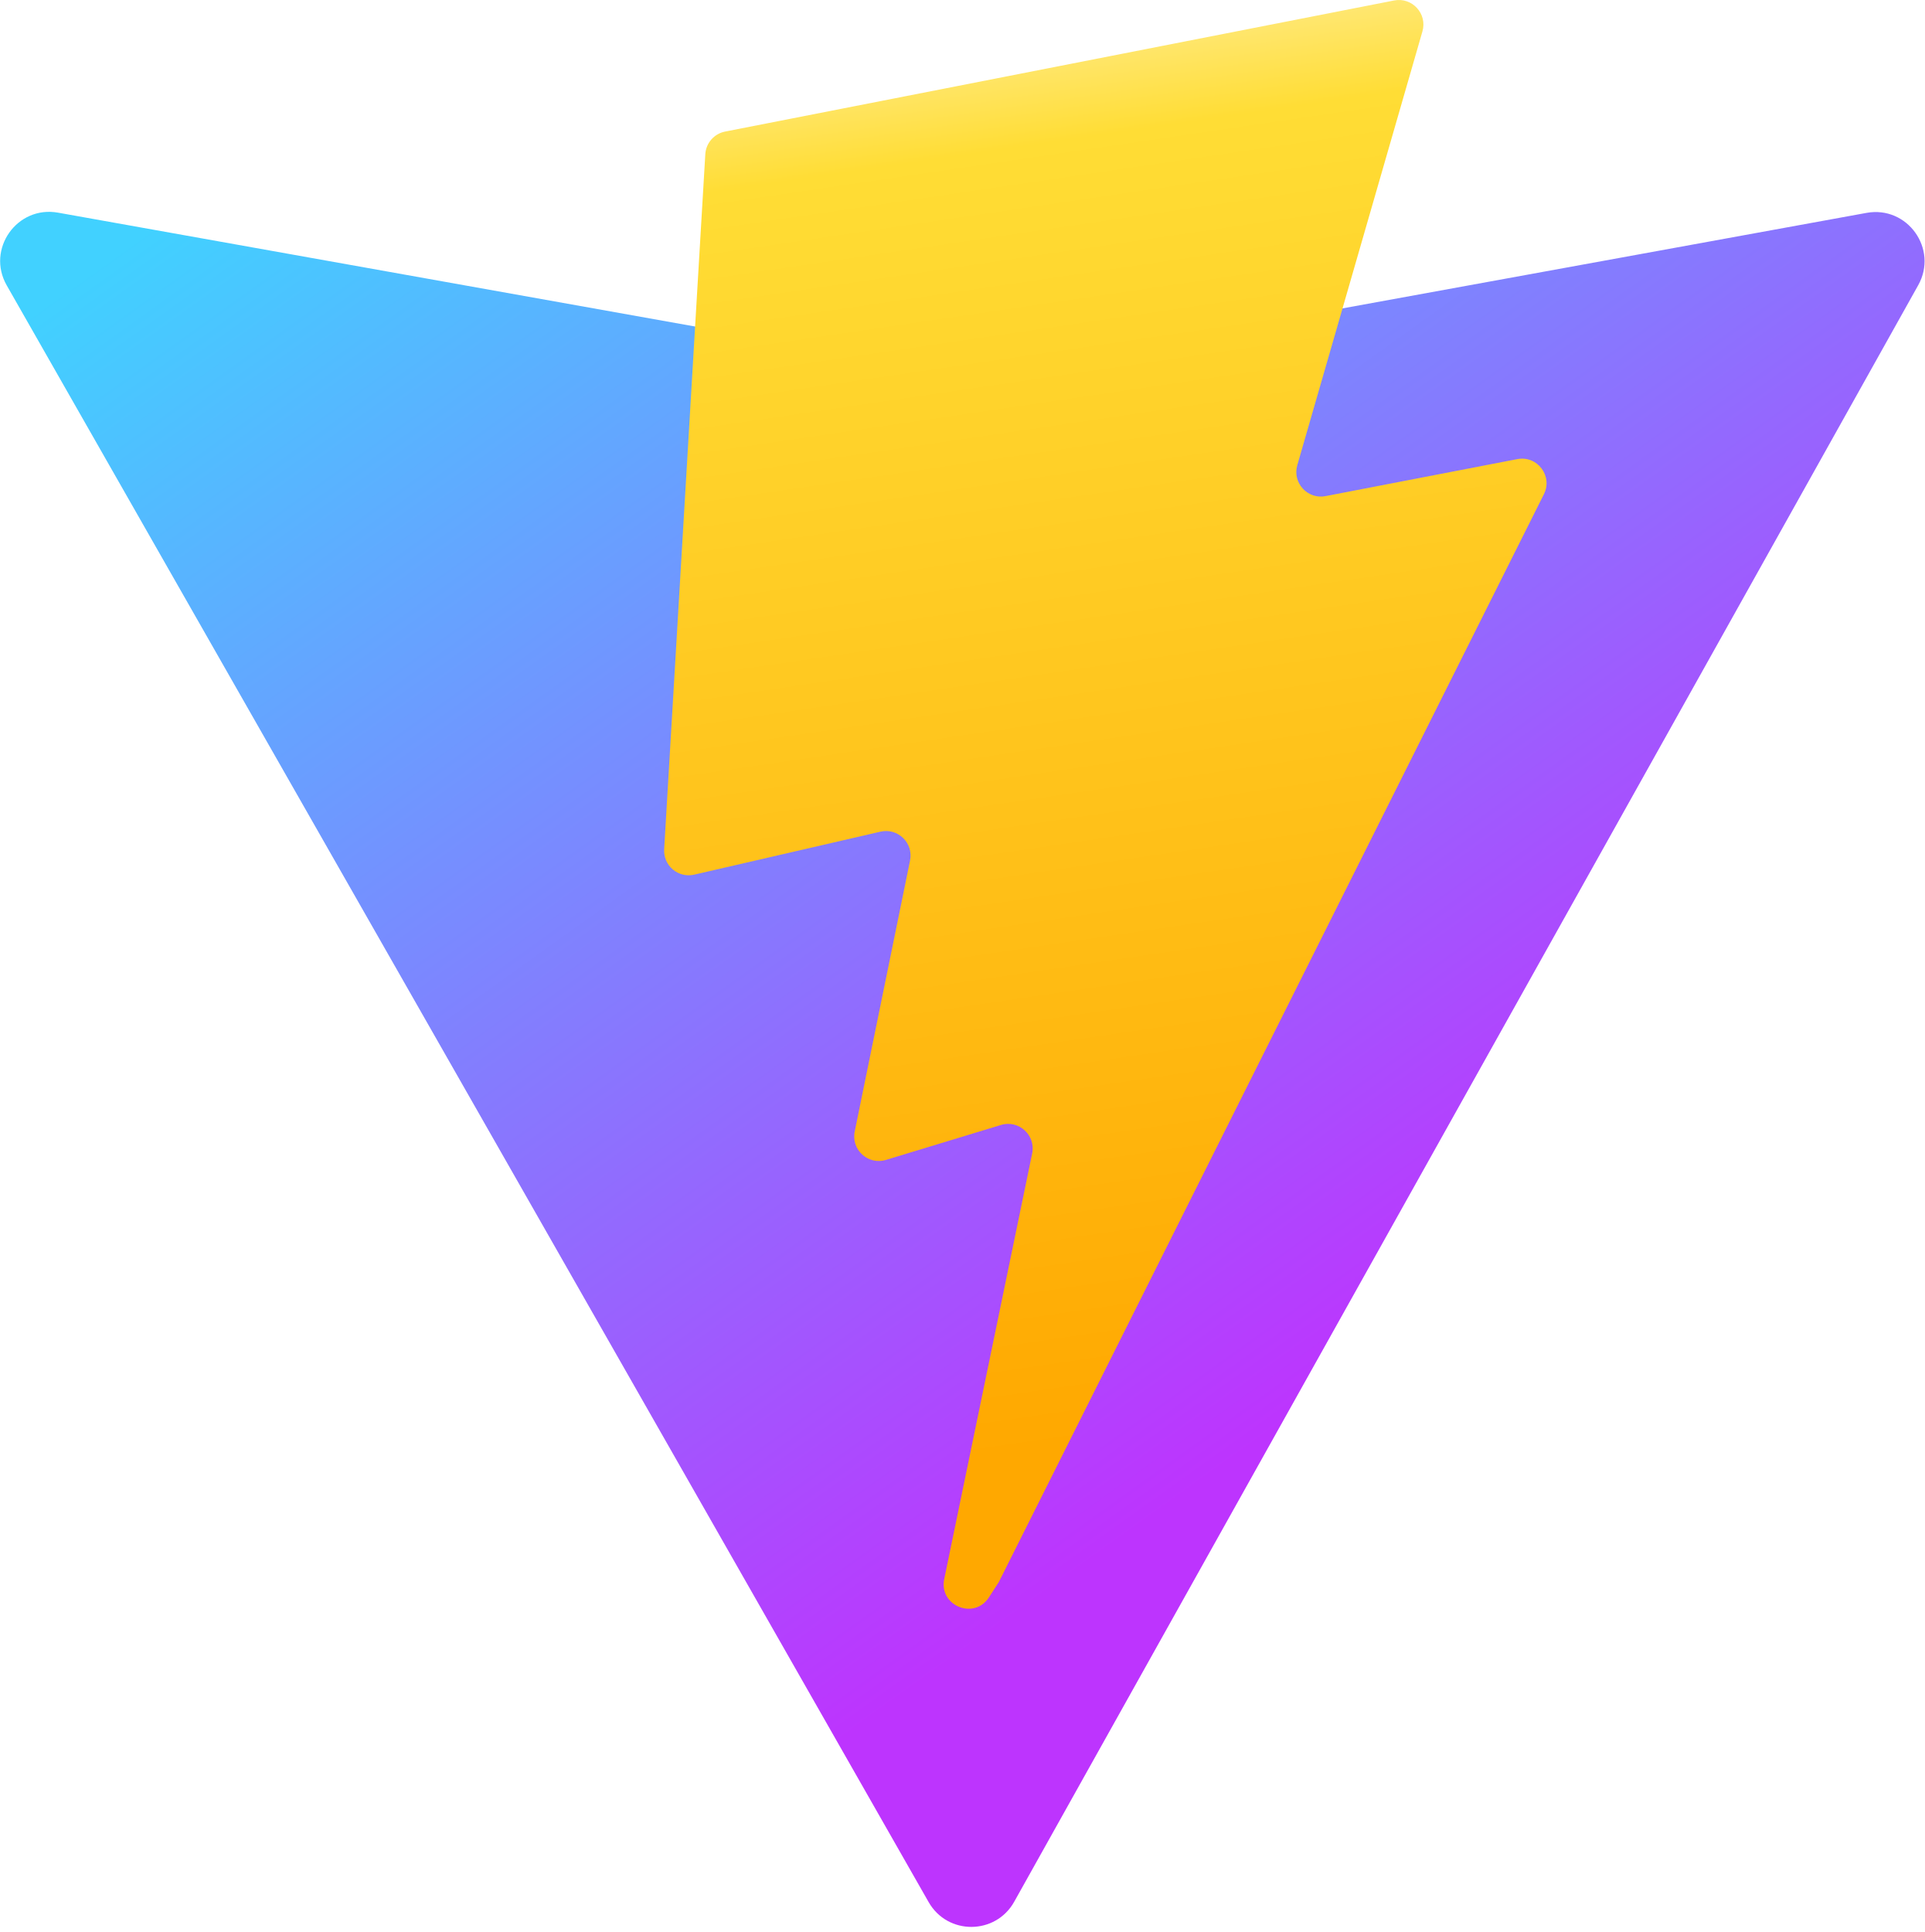
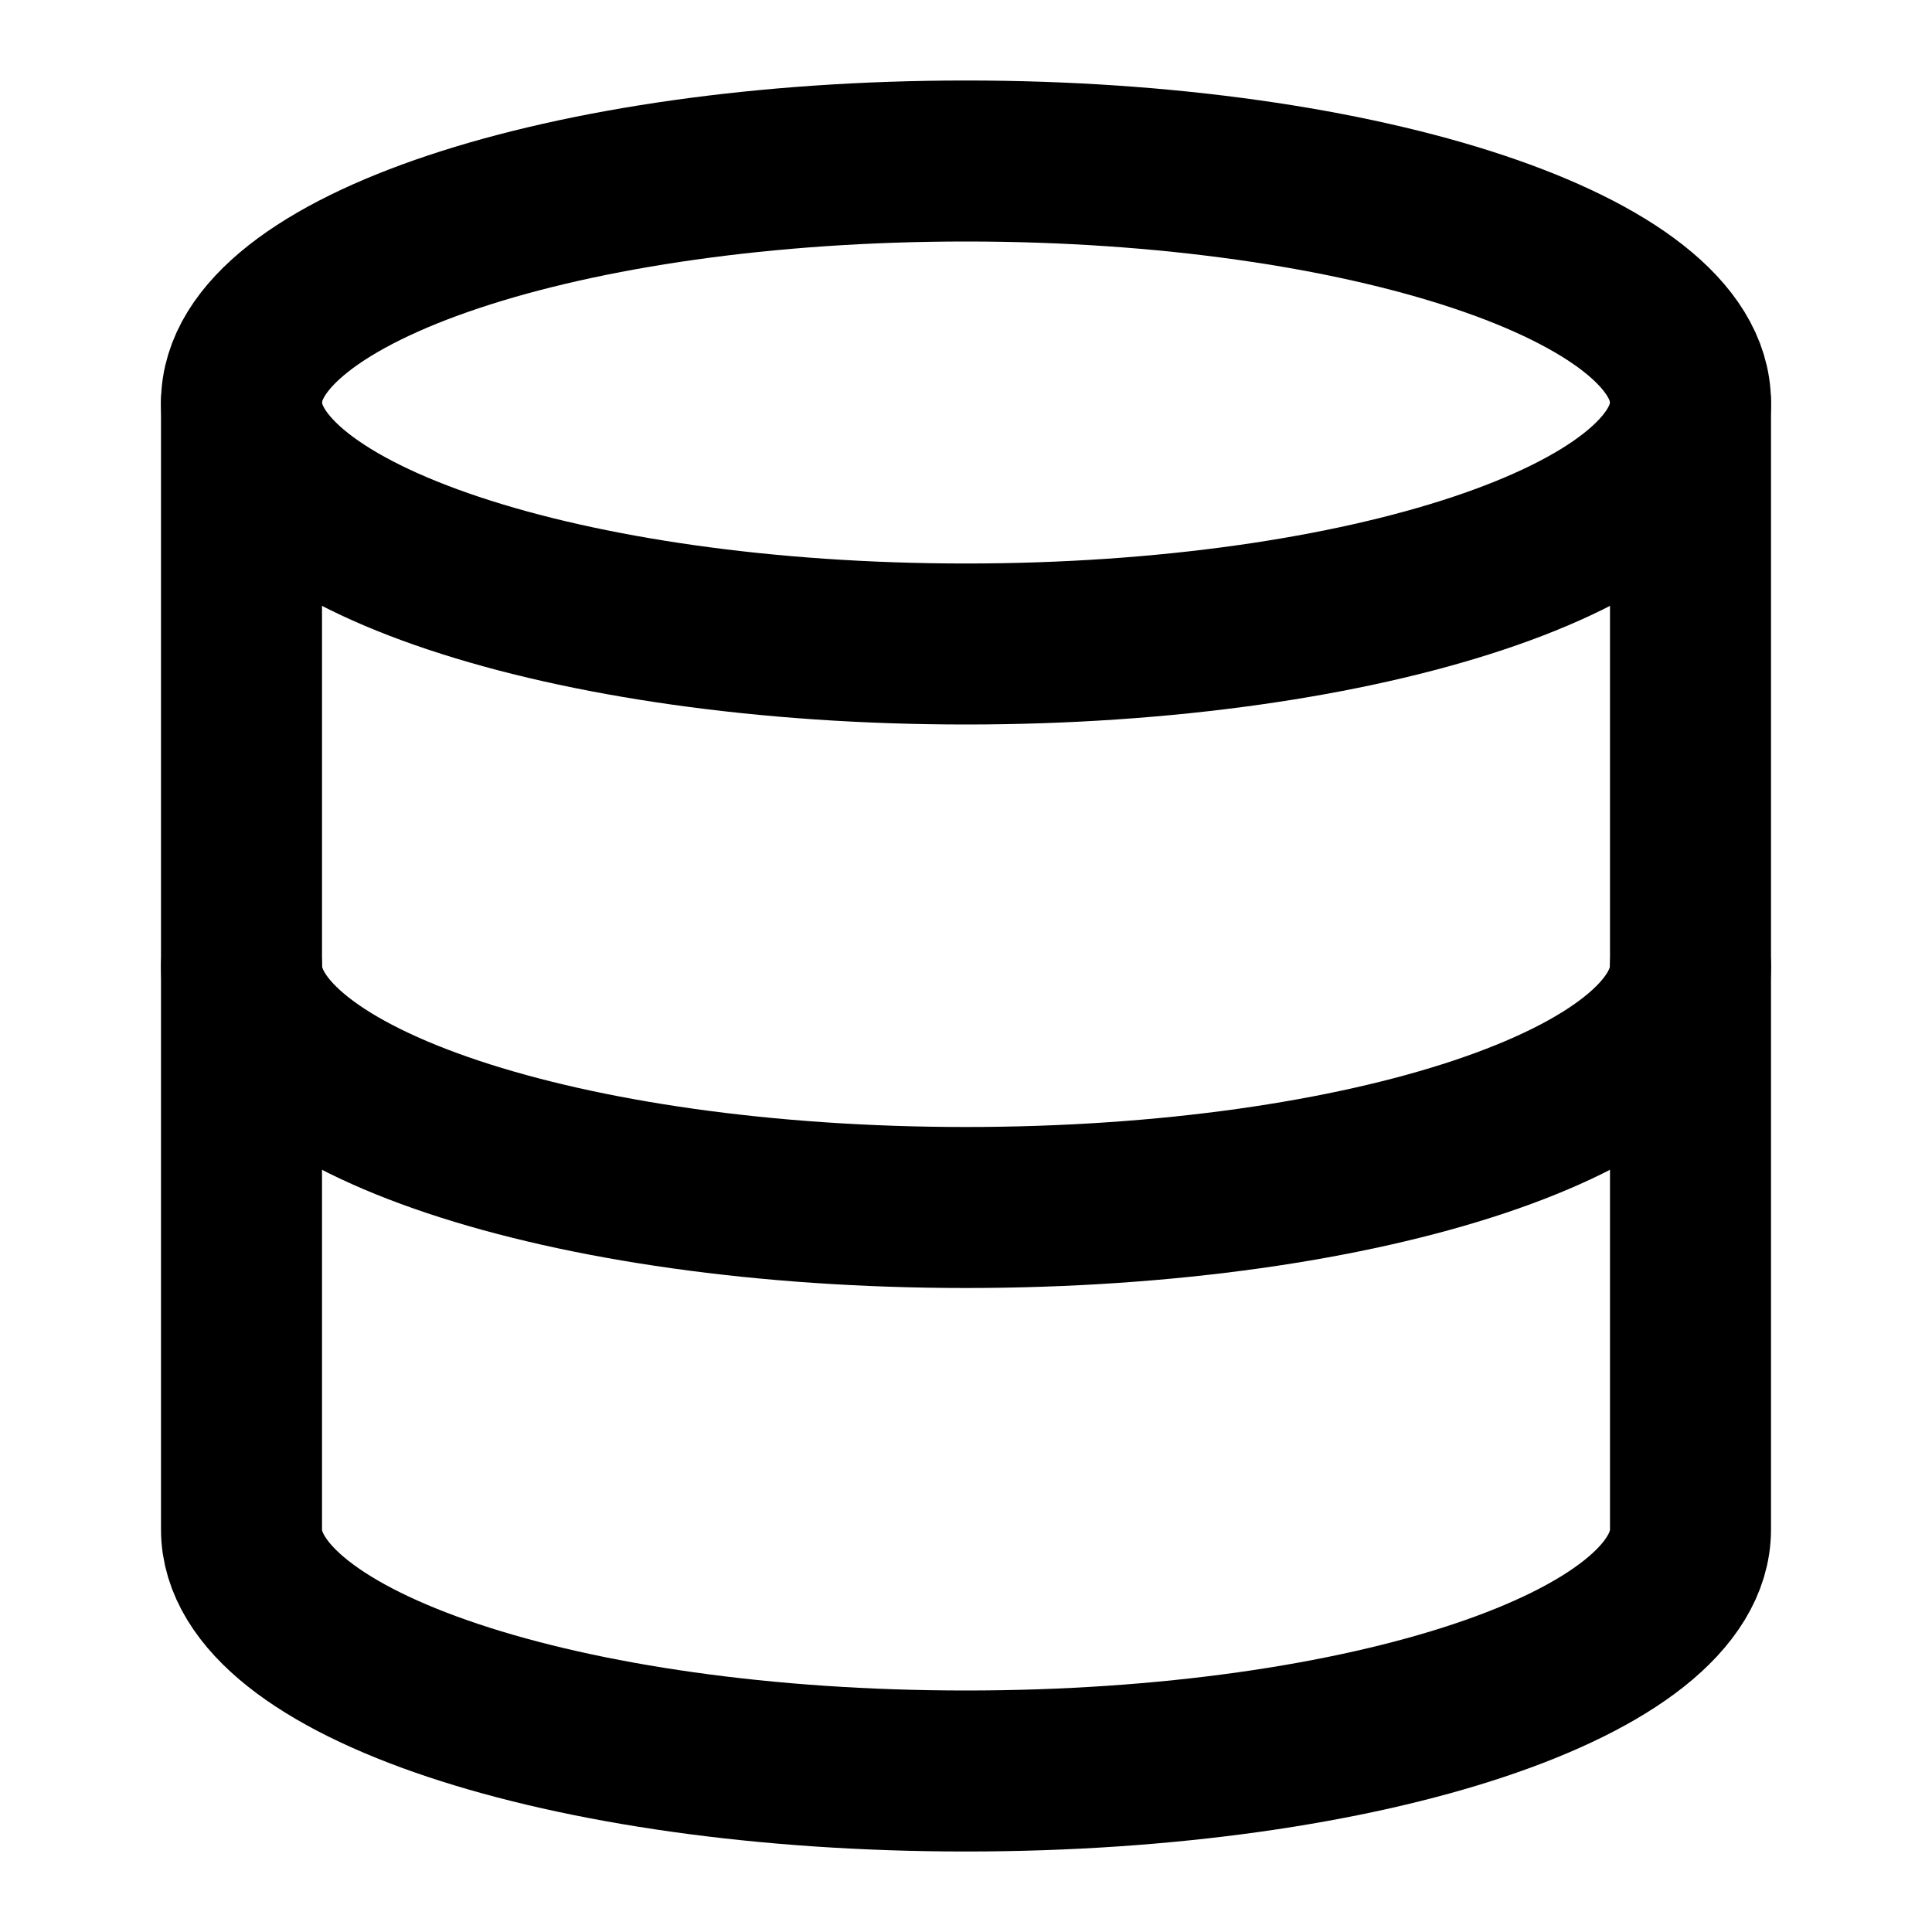
- <svg xmlns="http://www.w3.org/2000/svg" aria-hidden="true" role="img" class="iconify iconify--logos" width="31.88" height="32" preserveAspectRatio="xMidYMid meet" viewBox="0 0 256 257">
-   <defs>
-     <linearGradient id="IconifyId1813088fe1fbc01fb466" x1="-.828%" x2="57.636%" y1="7.652%" y2="78.411%">
-       <stop offset="0%" stop-color="#41D1FF" />
-       <stop offset="100%" stop-color="#BD34FE" />
-     </linearGradient>
-     <linearGradient id="IconifyId1813088fe1fbc01fb467" x1="43.376%" x2="50.316%" y1="2.242%" y2="89.03%">
-       <stop offset="0%" stop-color="#FFEA83" />
-       <stop offset="8.333%" stop-color="#FFDD35" />
-       <stop offset="100%" stop-color="#FFA800" />
-     </linearGradient>
-   </defs>
-   <path fill="url(#IconifyId1813088fe1fbc01fb466)" d="M255.153 37.938L134.897 252.976c-2.483 4.44-8.862 4.466-11.382.048L.875 37.958c-2.746-4.814 1.371-10.646 6.827-9.67l120.385 21.517a6.537 6.537 0 0 0 2.322-.004l117.867-21.483c5.438-.991 9.574 4.796 6.877 9.62Z" />
-   <path fill="url(#IconifyId1813088fe1fbc01fb467)" d="M185.432.063L96.44 17.501a3.268 3.268 0 0 0-2.634 3.014l-5.474 92.456a3.268 3.268 0 0 0 3.997 3.378l24.777-5.718c2.318-.535 4.413 1.507 3.936 3.838l-7.361 36.047c-.495 2.426 1.782 4.5 4.151 3.78l15.304-4.649c2.372-.72 4.652 1.36 4.15 3.788l-11.698 56.621c-.732 3.542 3.979 5.473 5.943 2.437l1.313-2.028l72.516-144.72c1.215-2.423-.88-5.186-3.54-4.672l-25.505 4.922c-2.396.462-4.435-1.77-3.759-4.114l16.646-57.705c.677-2.35-1.37-4.583-3.769-4.113Z" />
+ <svg xmlns="http://www.w3.org/2000/svg" viewBox="0 0 24 24" fill="none" stroke="currentColor" stroke-width="2" stroke-linecap="round" stroke-linejoin="round" class="feather feather-database">
+   <ellipse cx="12" cy="5" rx="9" ry="3" />
+   <path d="M21 12c0 1.66-4 3-9 3s-9-1.34-9-3" />
+   <path d="M3 5v14c0 1.66 4 3 9 3s9-1.34 9-3V5" />
</svg>
